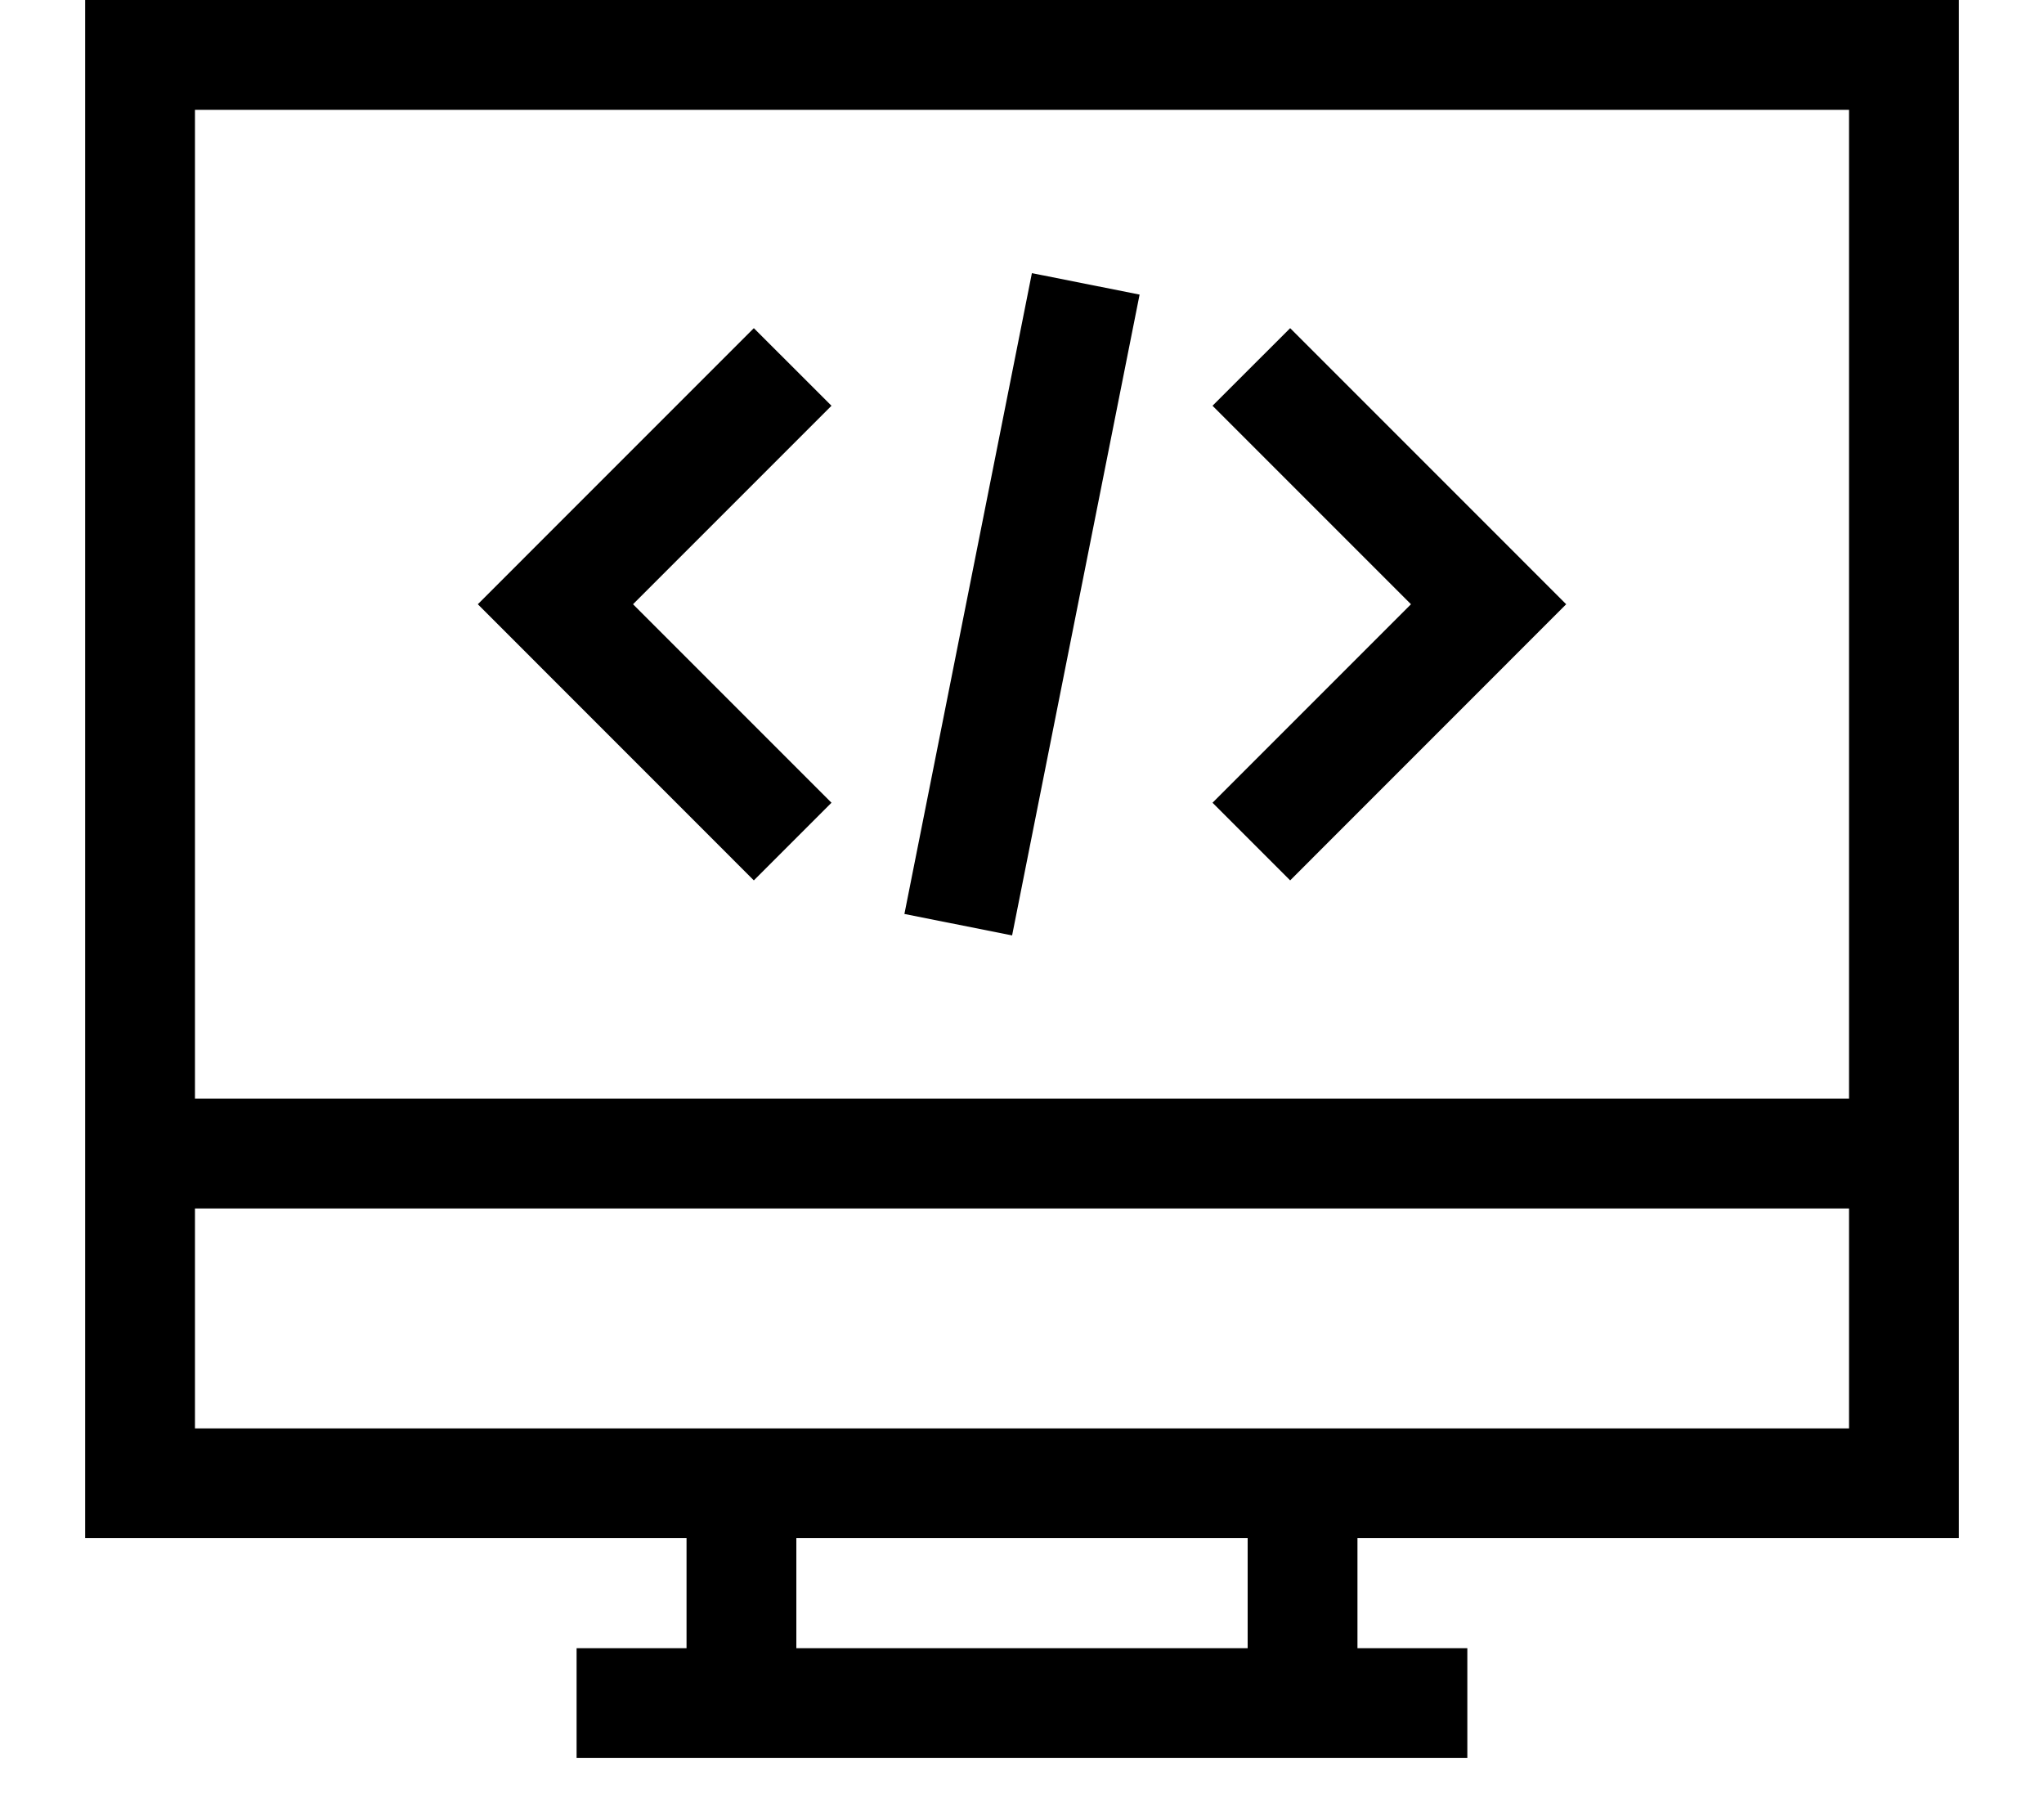
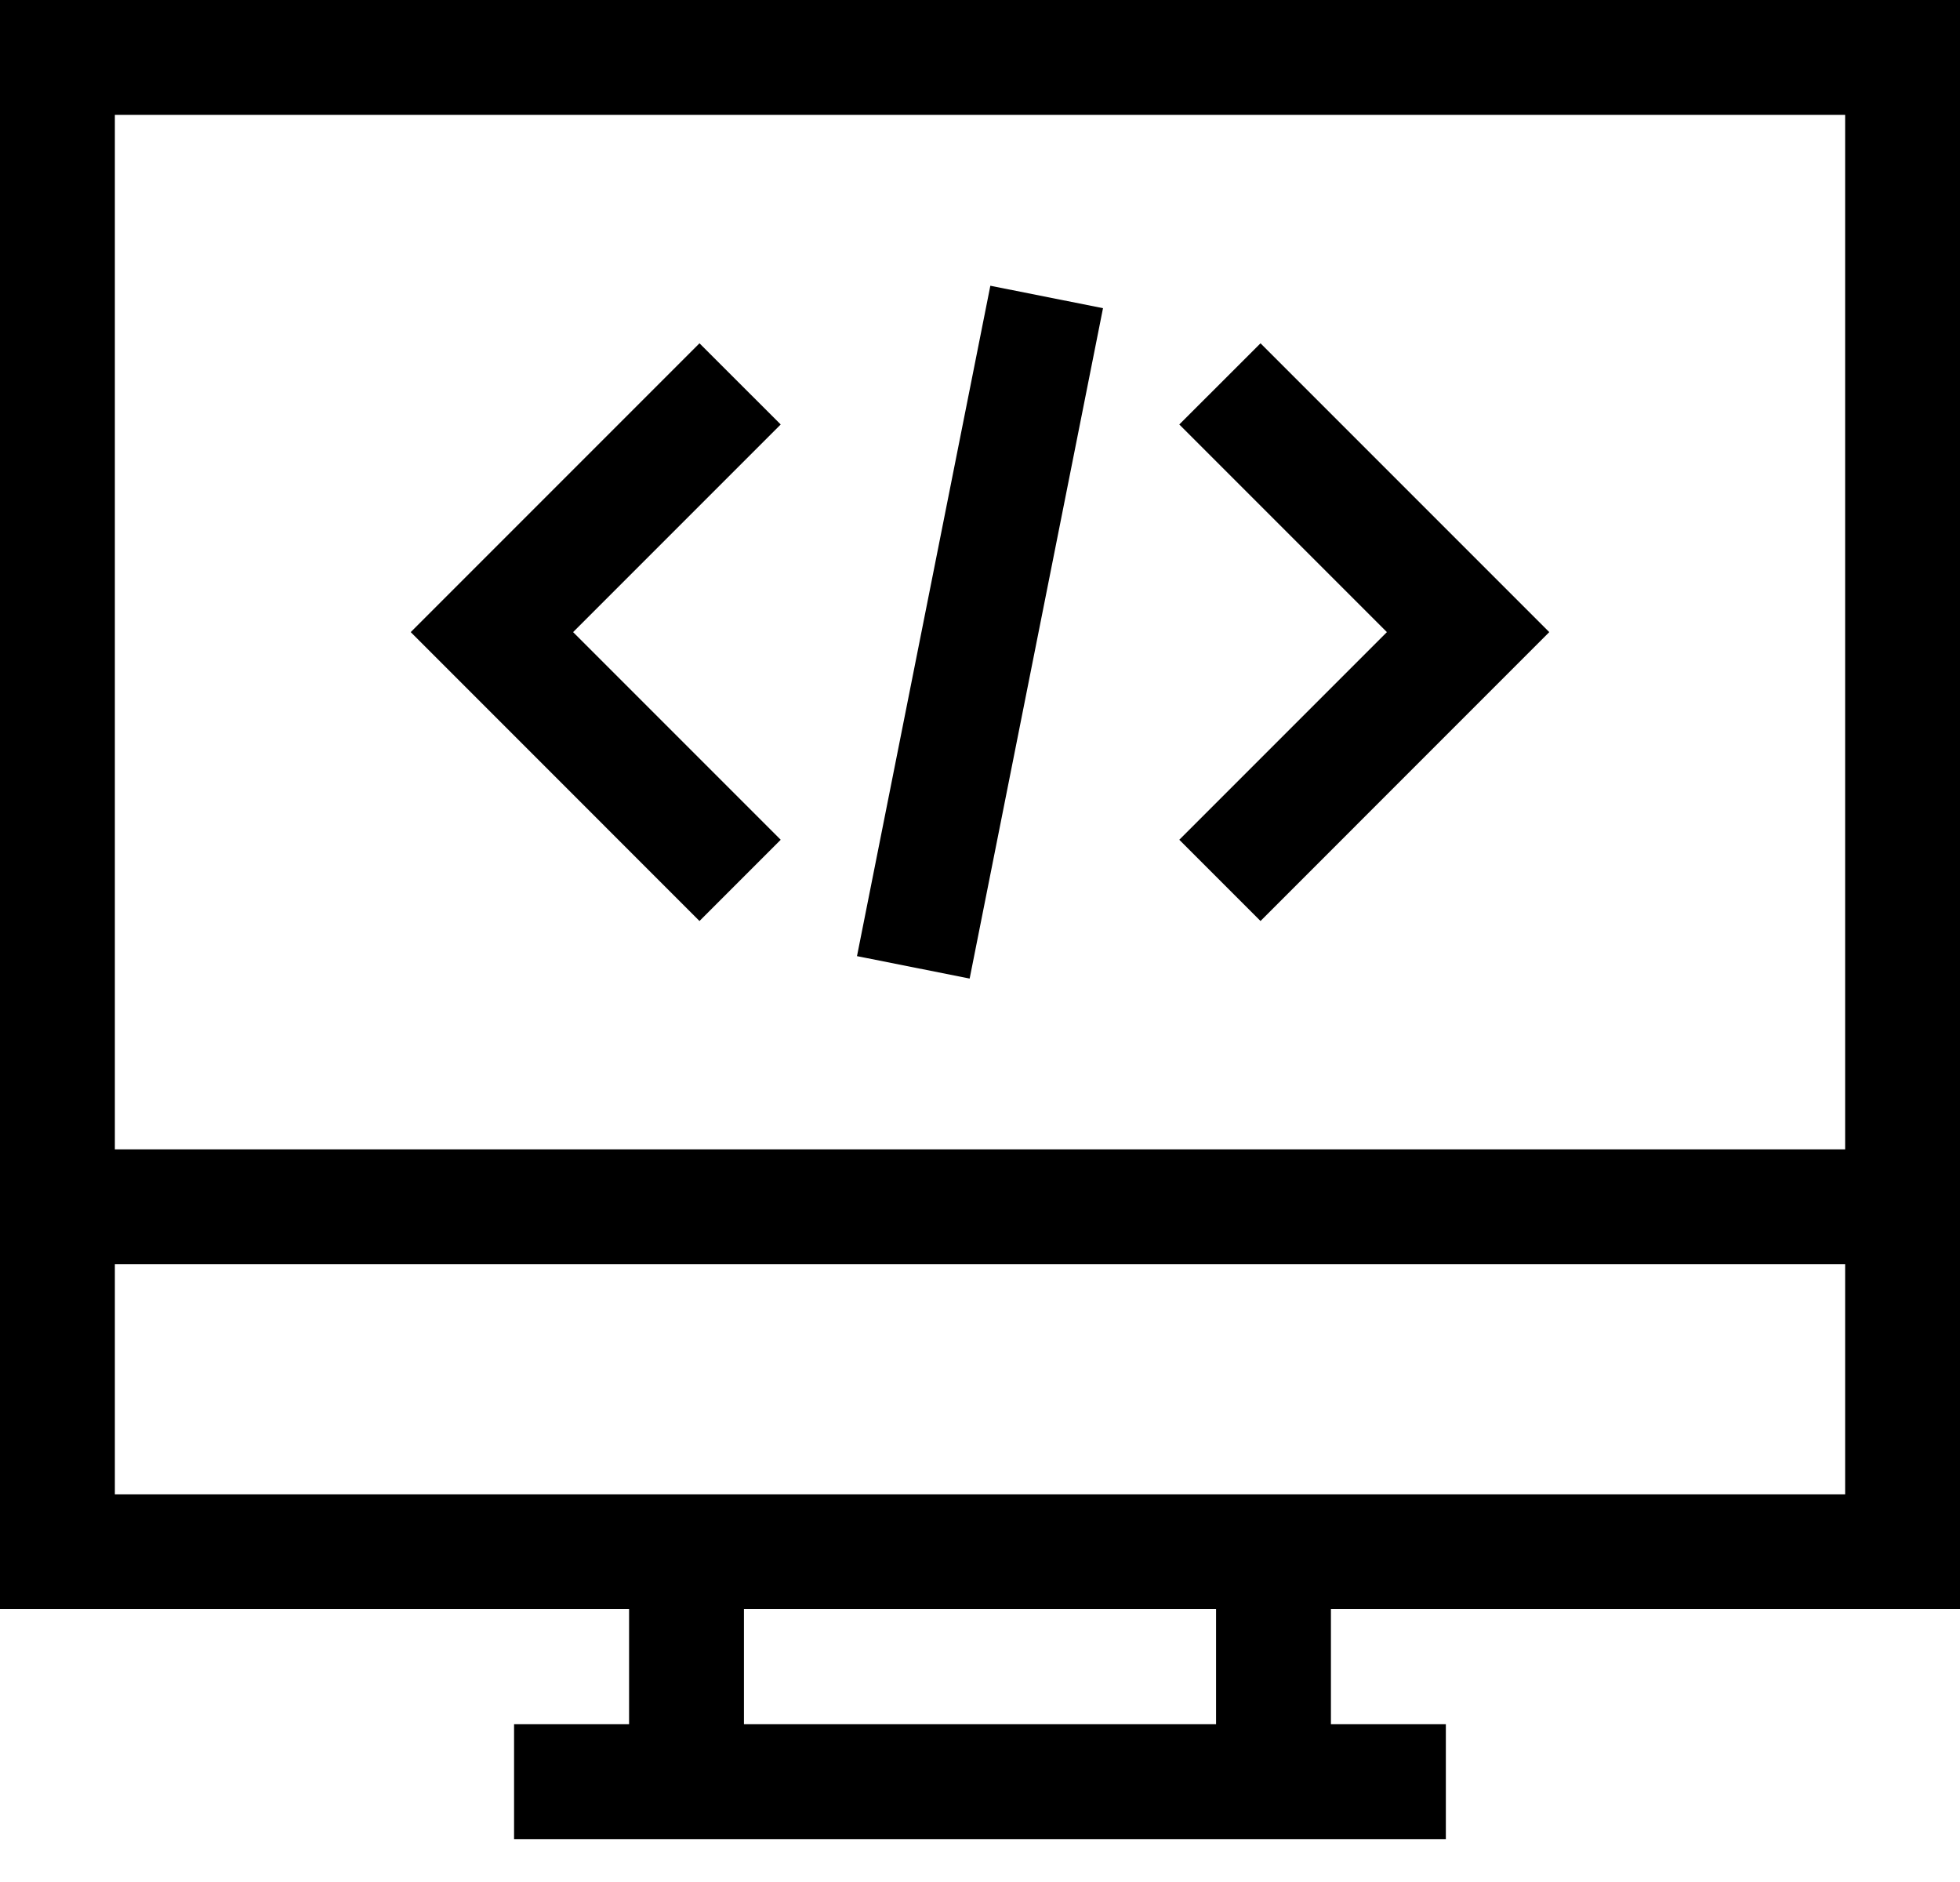
- <svg xmlns="http://www.w3.org/2000/svg" width="25" height="22" viewBox="0 0 25 24" fill="none">
+ <svg xmlns="http://www.w3.org/2000/svg" width="25" height="24" viewBox="0 0 25 24" fill="none">
  <path d="M0 0V20.52H8.024V21.988H6.557V23.453H18.442V21.988H16.976V20.52H25V0H0ZM15.511 21.988H9.489V20.52H15.511V21.988H15.511ZM23.535 19.056H1.465V16.122H23.535V19.056H23.535ZM23.535 14.657H1.465V1.465H23.535V14.657H23.535Z" fill="black" />
  <path d="M9.958 5.413L8.922 4.378L5.239 8.061L8.922 11.745L9.958 10.709L7.31 8.061L9.958 5.413Z" fill="black" />
  <path d="M16.078 4.378L15.042 5.413L17.69 8.061L15.042 10.709L16.078 11.745L19.761 8.061L16.078 4.378Z" fill="black" />
  <path d="M12.632 3.644L10.931 12.193L12.368 12.479L14.069 3.93L12.632 3.644Z" fill="black" />
</svg>
